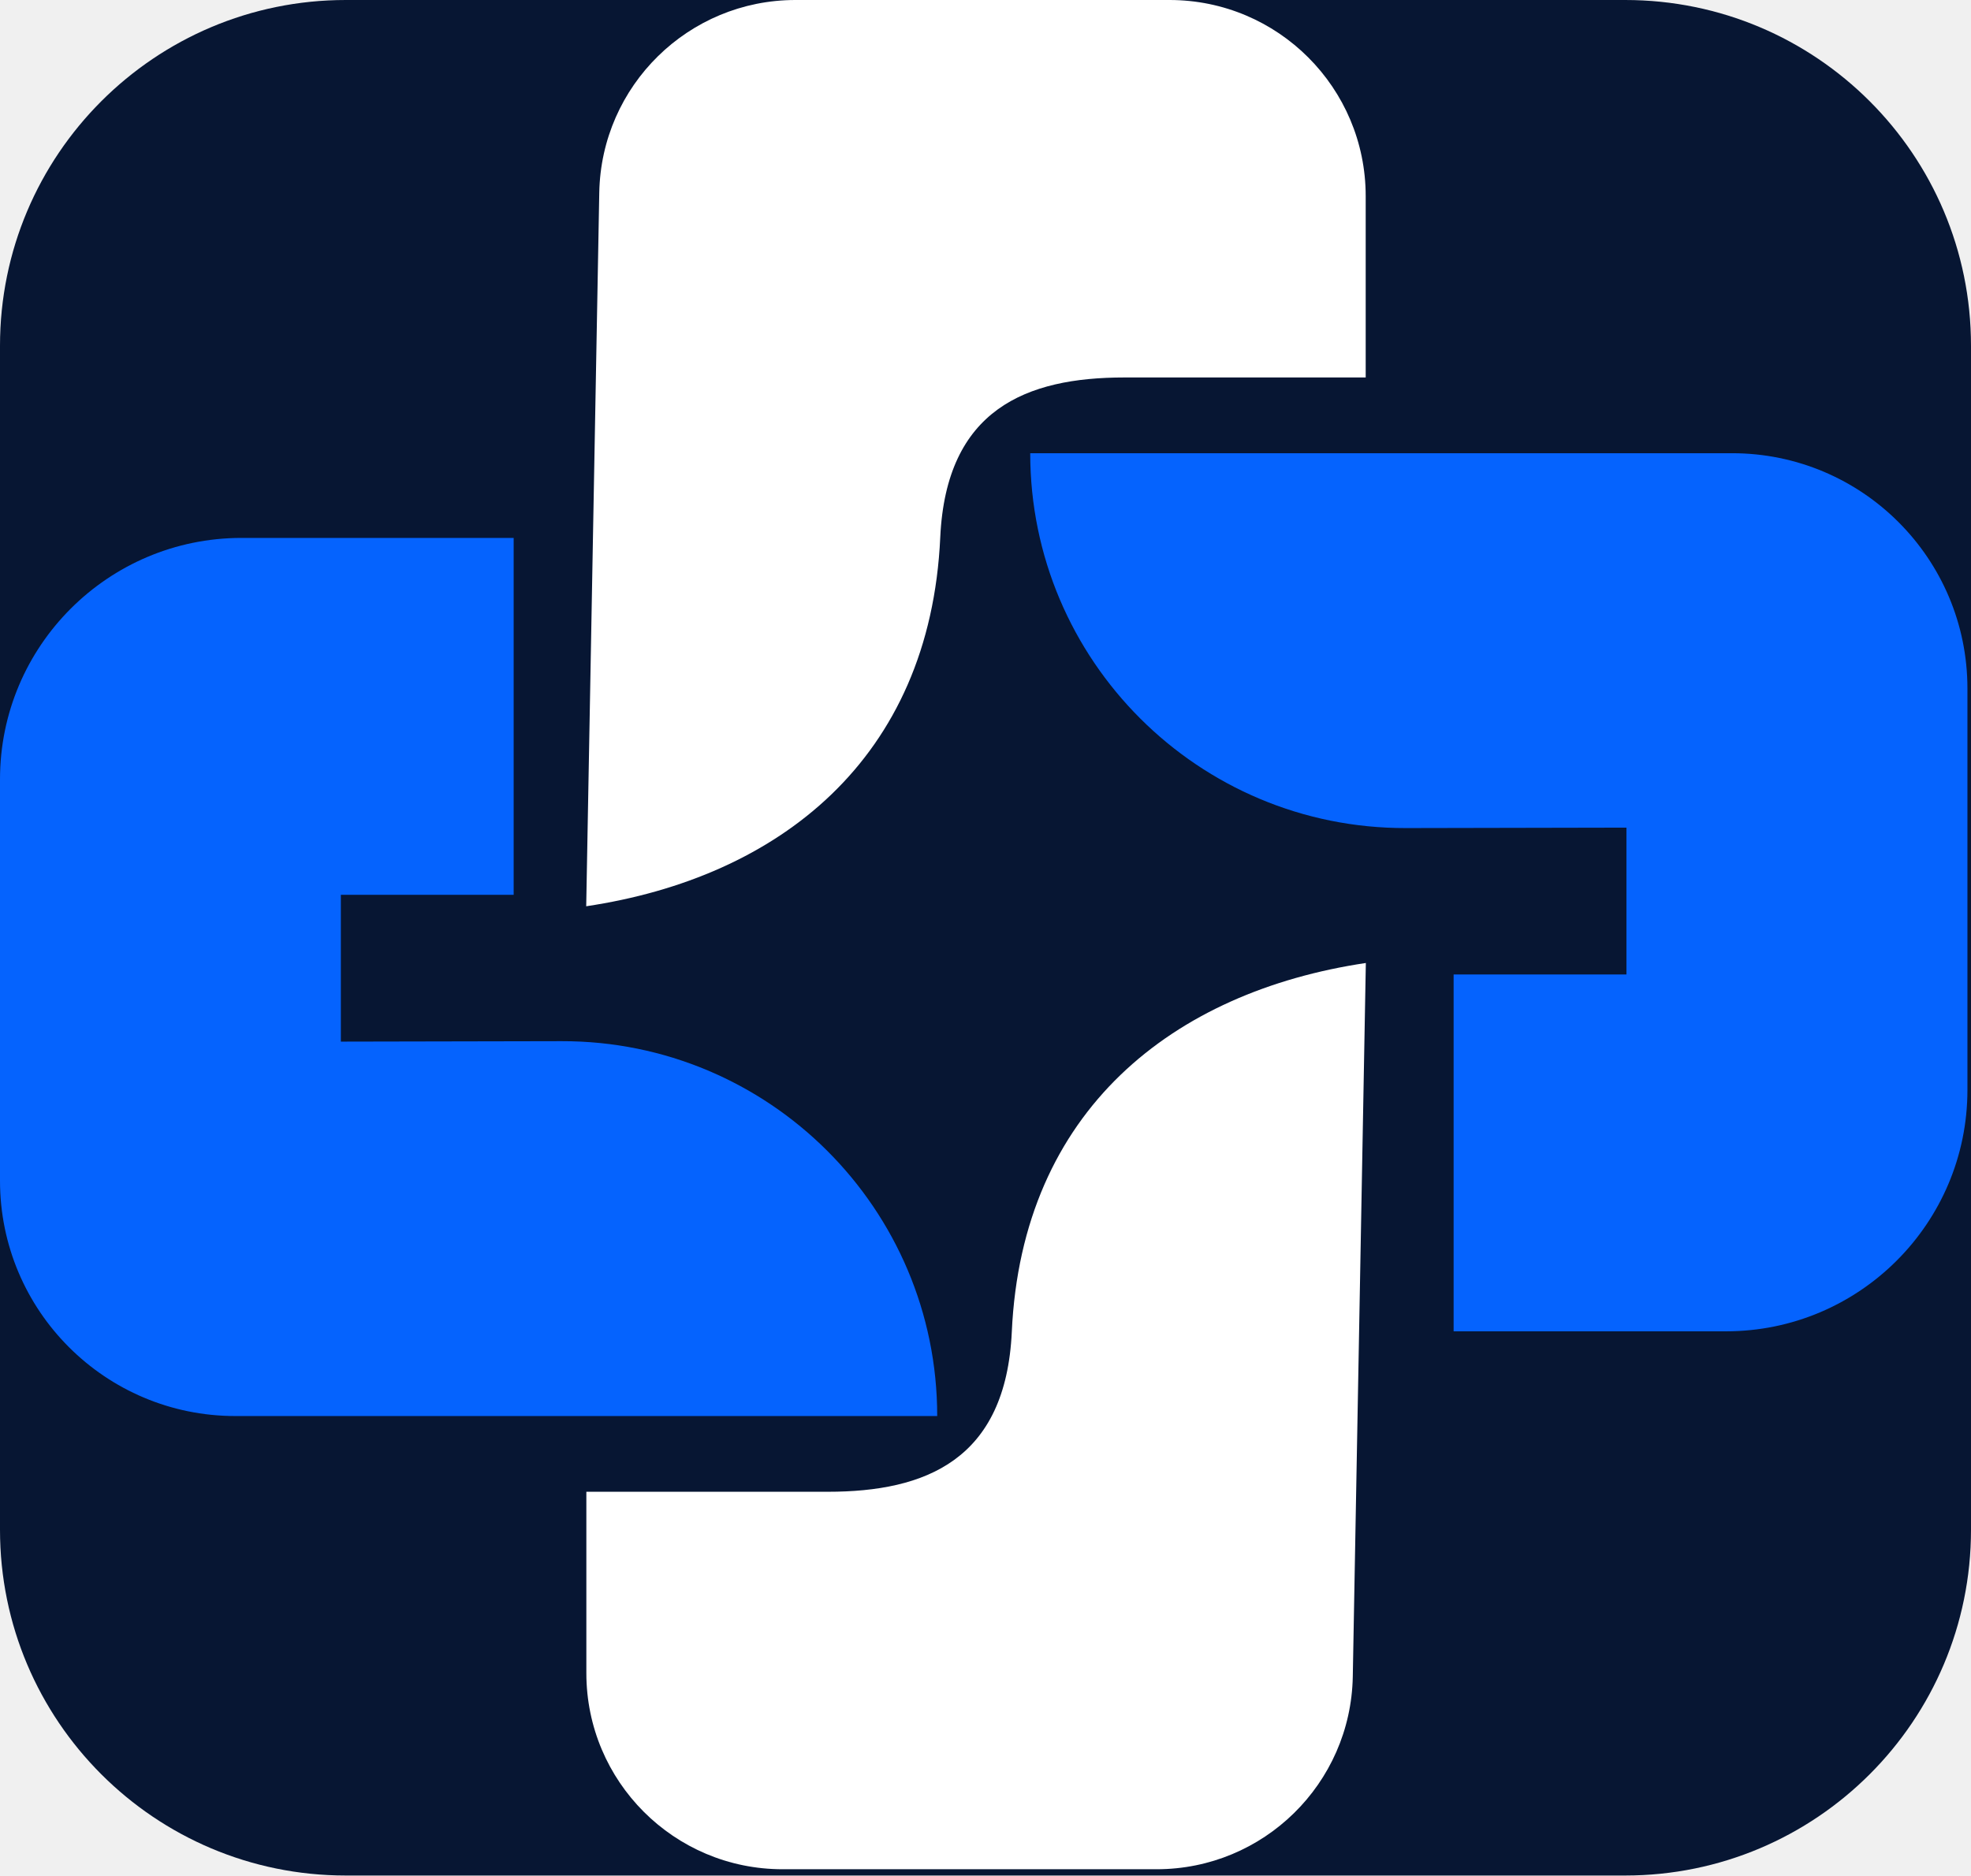
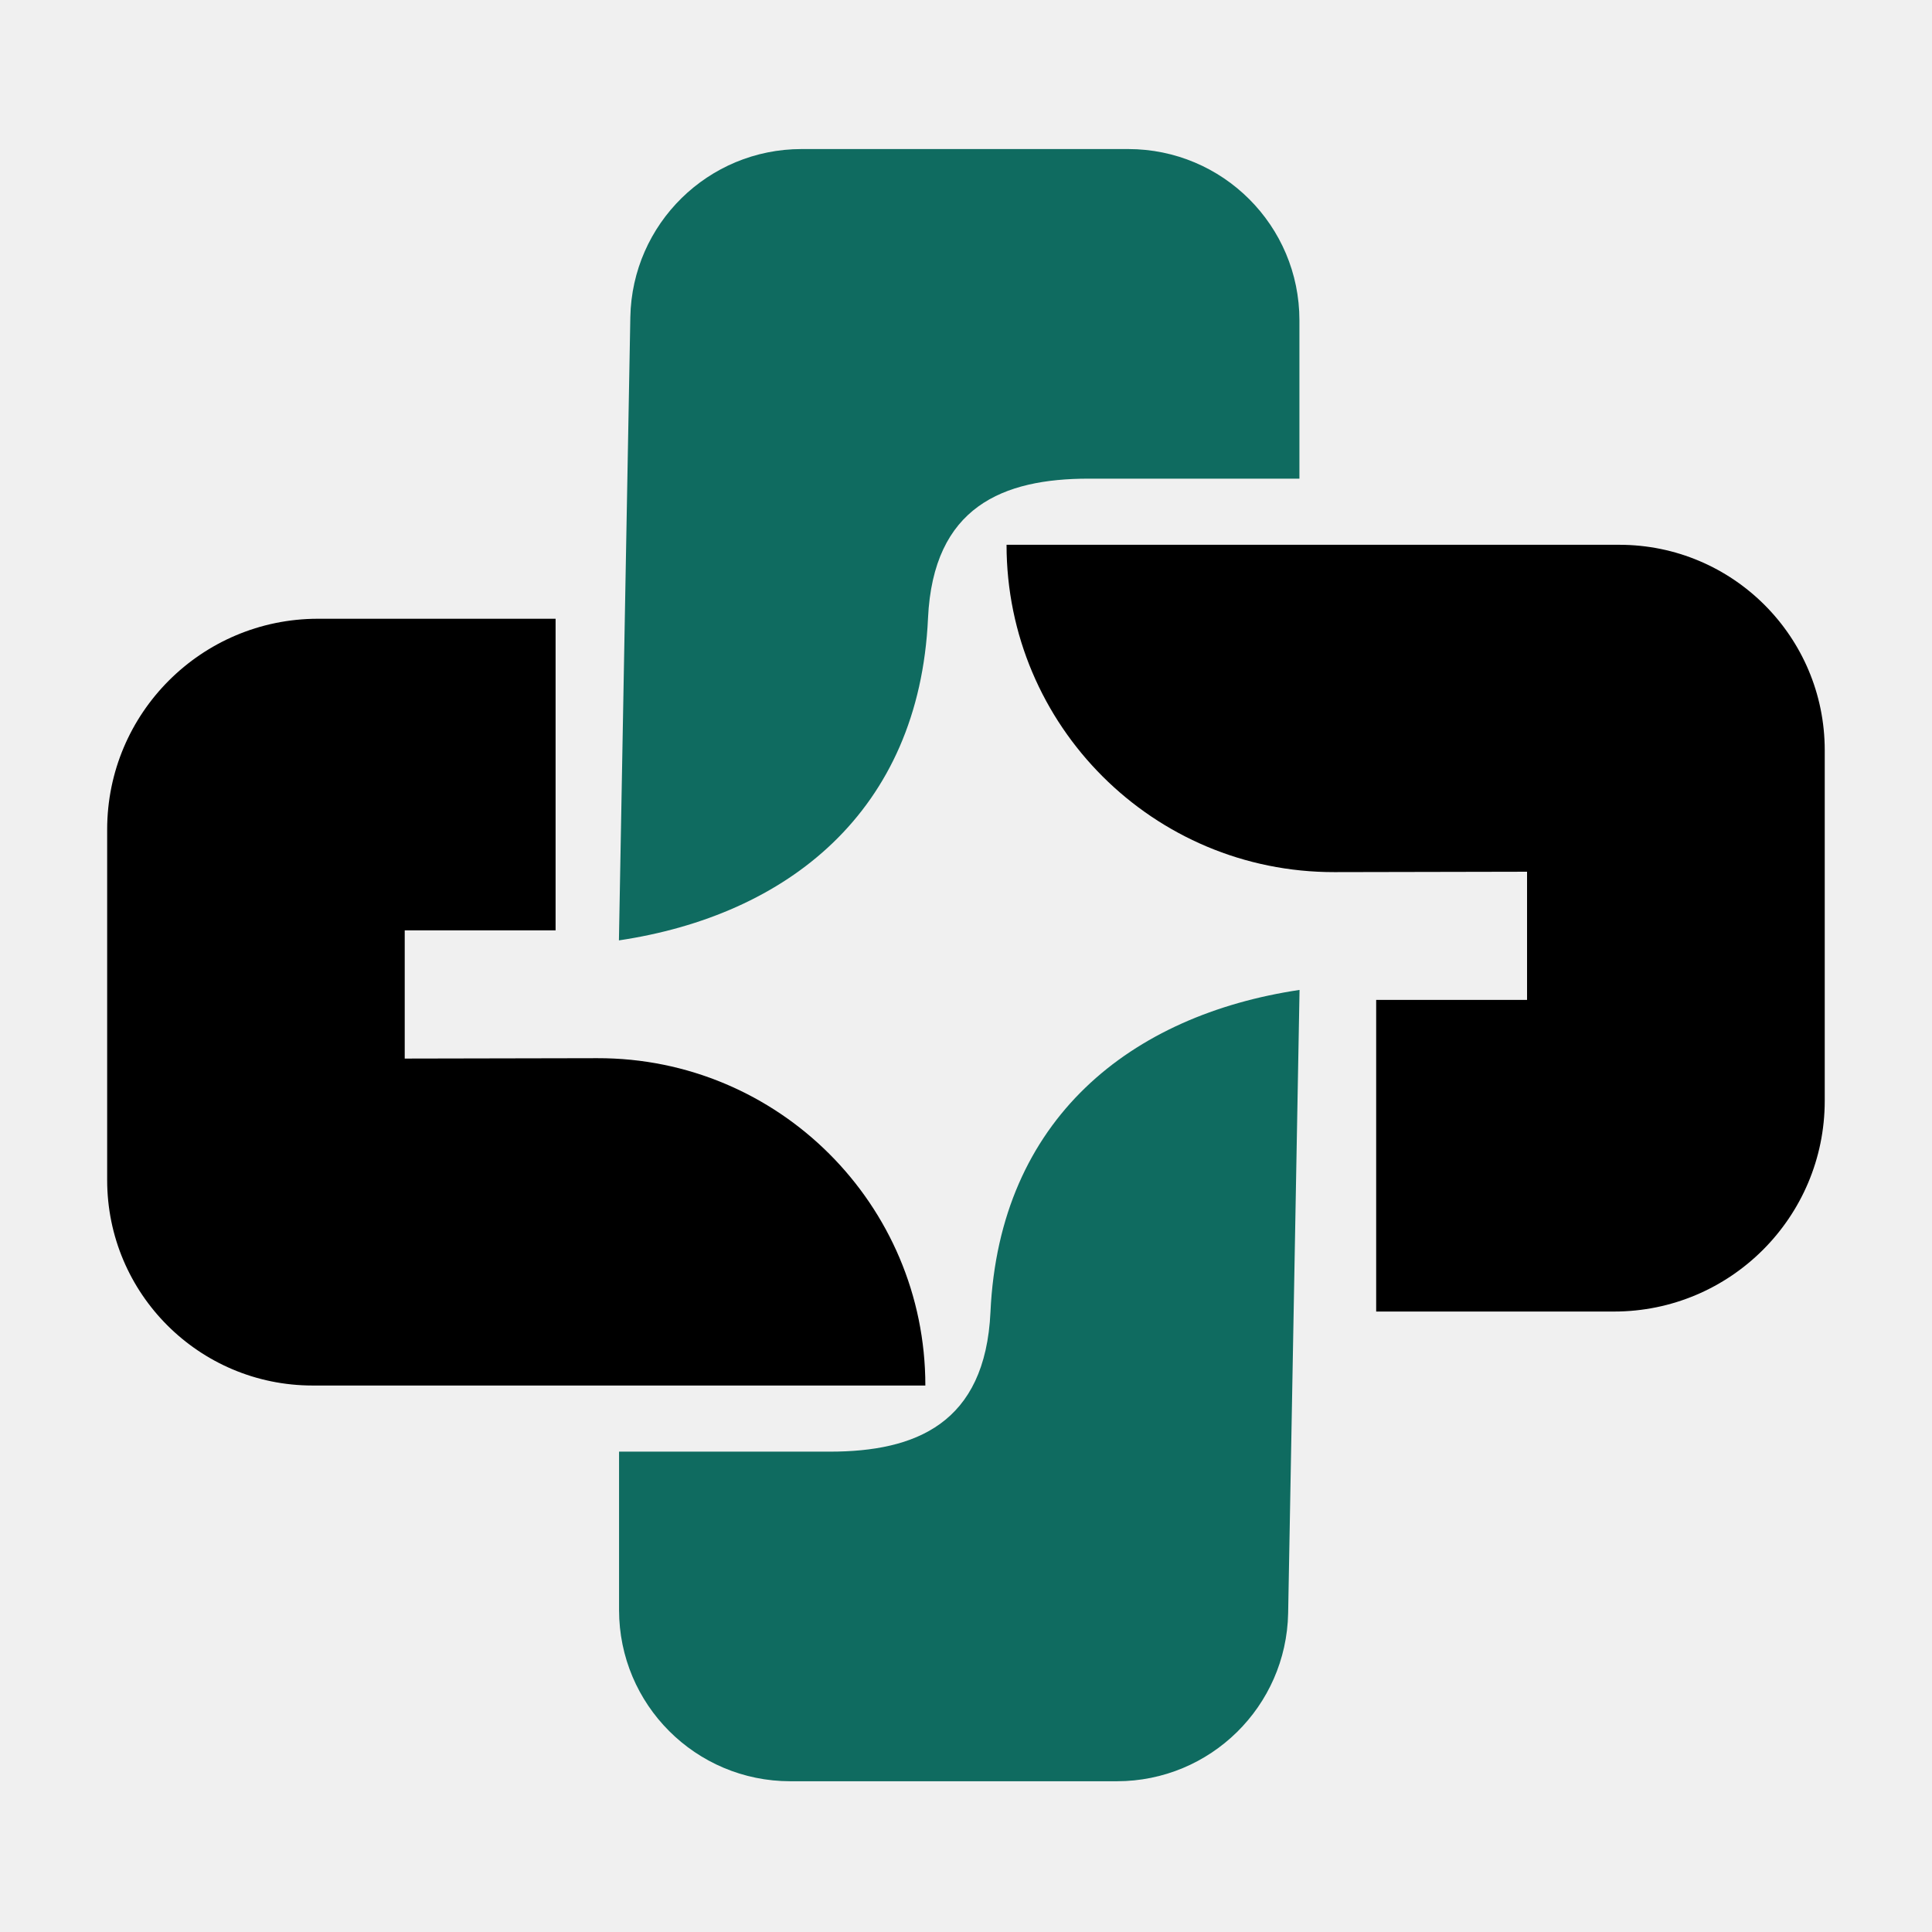
- <svg xmlns="http://www.w3.org/2000/svg" width="228" height="217" viewBox="0 0 228 217" fill="none">
-   <rect width="228" height="217" rx="40" fill="#071633" />
-   <path d="M130.05 43.674H157.98V22.693C157.98 10.155 147.825 0 135.286 0H92.015C79.644 0 69.557 9.903 69.322 22.274L67.811 104.856C90.068 101.532 107.591 87.852 108.766 62.171C109.454 47.35 118.737 43.674 130.05 43.674Z" fill="white" />
-   <path d="M95.758 172.6H67.828V193.581C67.828 206.12 77.983 216.274 90.521 216.274H133.793C146.163 216.274 156.251 206.371 156.486 194.001L157.997 111.419C135.74 114.742 118.217 128.422 117.042 154.103C116.353 168.924 107.071 172.6 95.758 172.6Z" fill="white" />
-   <path d="M39.428 120.532V103.529H59.419V62.238H27.913C12.505 62.255 0 74.743 0 90.168V136.612C0 151.652 12.186 163.838 27.225 163.838H108.414C108.414 139.852 88.943 120.415 64.958 120.465L39.428 120.516V120.532Z" fill="#0563FE" />
-   <path d="M188.142 95.742V112.745H168.151V154.036H199.657C215.082 154.036 227.587 141.531 227.587 126.106V79.662C227.587 64.622 215.401 52.437 200.362 52.437H119.173C119.173 76.422 138.643 95.859 162.629 95.809L188.159 95.758L188.142 95.742Z" fill="#0563FE" />
+ <svg xmlns="http://www.w3.org/2000/svg" width="256" height="256" viewBox="0 0 256 256" fill="none" role="img" aria-label="Fuvay">
+   <style>
+   .fuvay-arm { fill: #000000; }
+   @media (prefers-color-scheme: dark) { .fuvay-arm { fill: #ffffff; } }
+ </style>
+   <g transform="translate(14.2 19.75)">
+     <path fill="#0F6B60" d="M130.05 43.674H157.98V22.693C157.98 10.155 147.825 0 135.286 0H92.015C79.644 0 69.557 9.903 69.322 22.274L67.811 104.856C90.068 101.532 107.591 87.852 108.766 62.171C109.454 47.35 118.737 43.674 130.05 43.674Z" />
+     <path fill="#0F6B60" d="M95.758 172.6H67.828V193.581C67.828 206.12 77.983 216.274 90.521 216.274H133.793C146.163 216.274 156.251 206.371 156.486 194.001L157.997 111.419C135.74 114.742 118.217 128.422 117.042 154.103C116.353 168.924 107.071 172.6 95.758 172.6Z" />
+     <path class="fuvay-arm" d="M39.428 120.532V103.529H59.419V62.238H27.913C12.505 62.255 0 74.743 0 90.168V136.612C0 151.652 12.186 163.838 27.225 163.838H108.414C108.414 139.852 88.943 120.415 64.958 120.465L39.428 120.516V120.532Z" />
+     <path class="fuvay-arm" d="M188.142 95.742V112.745H168.151V154.036H199.657C215.082 154.036 227.587 141.531 227.587 126.106V79.662C227.587 64.622 215.401 52.437 200.362 52.437H119.173C119.173 76.422 138.643 95.859 162.629 95.809L188.159 95.758L188.142 95.742Z" />
+   </g>
</svg>
